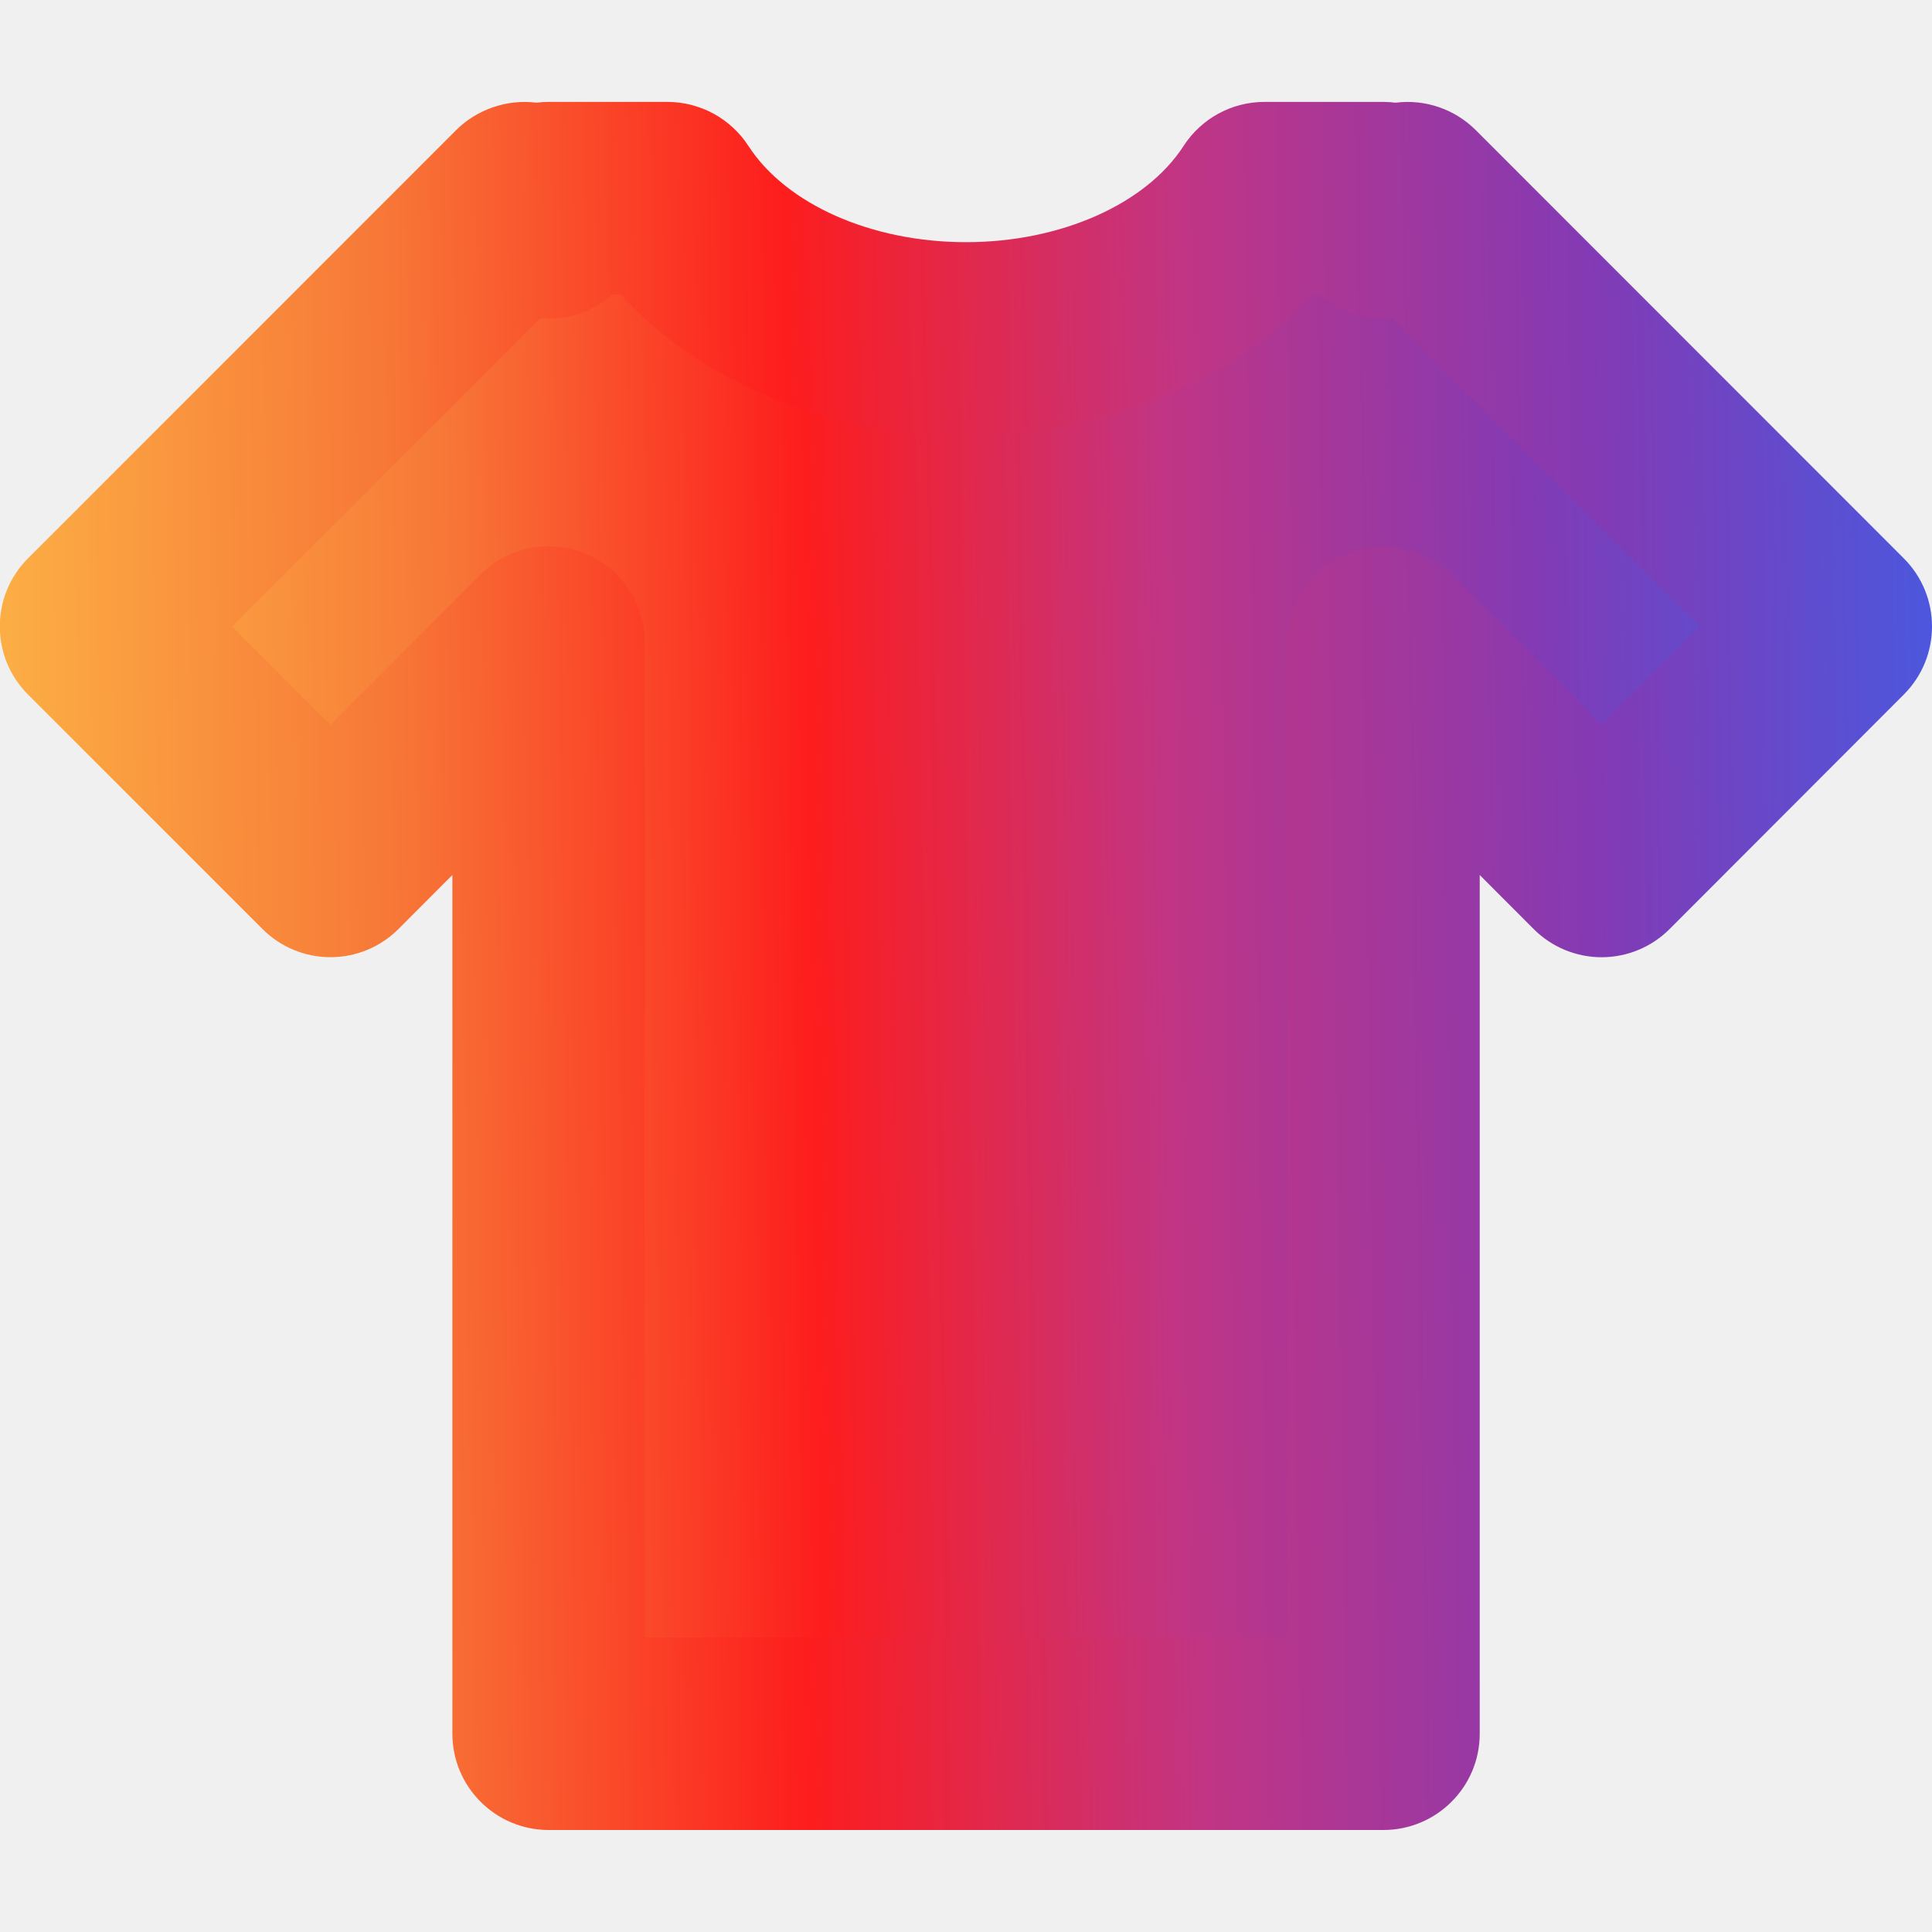
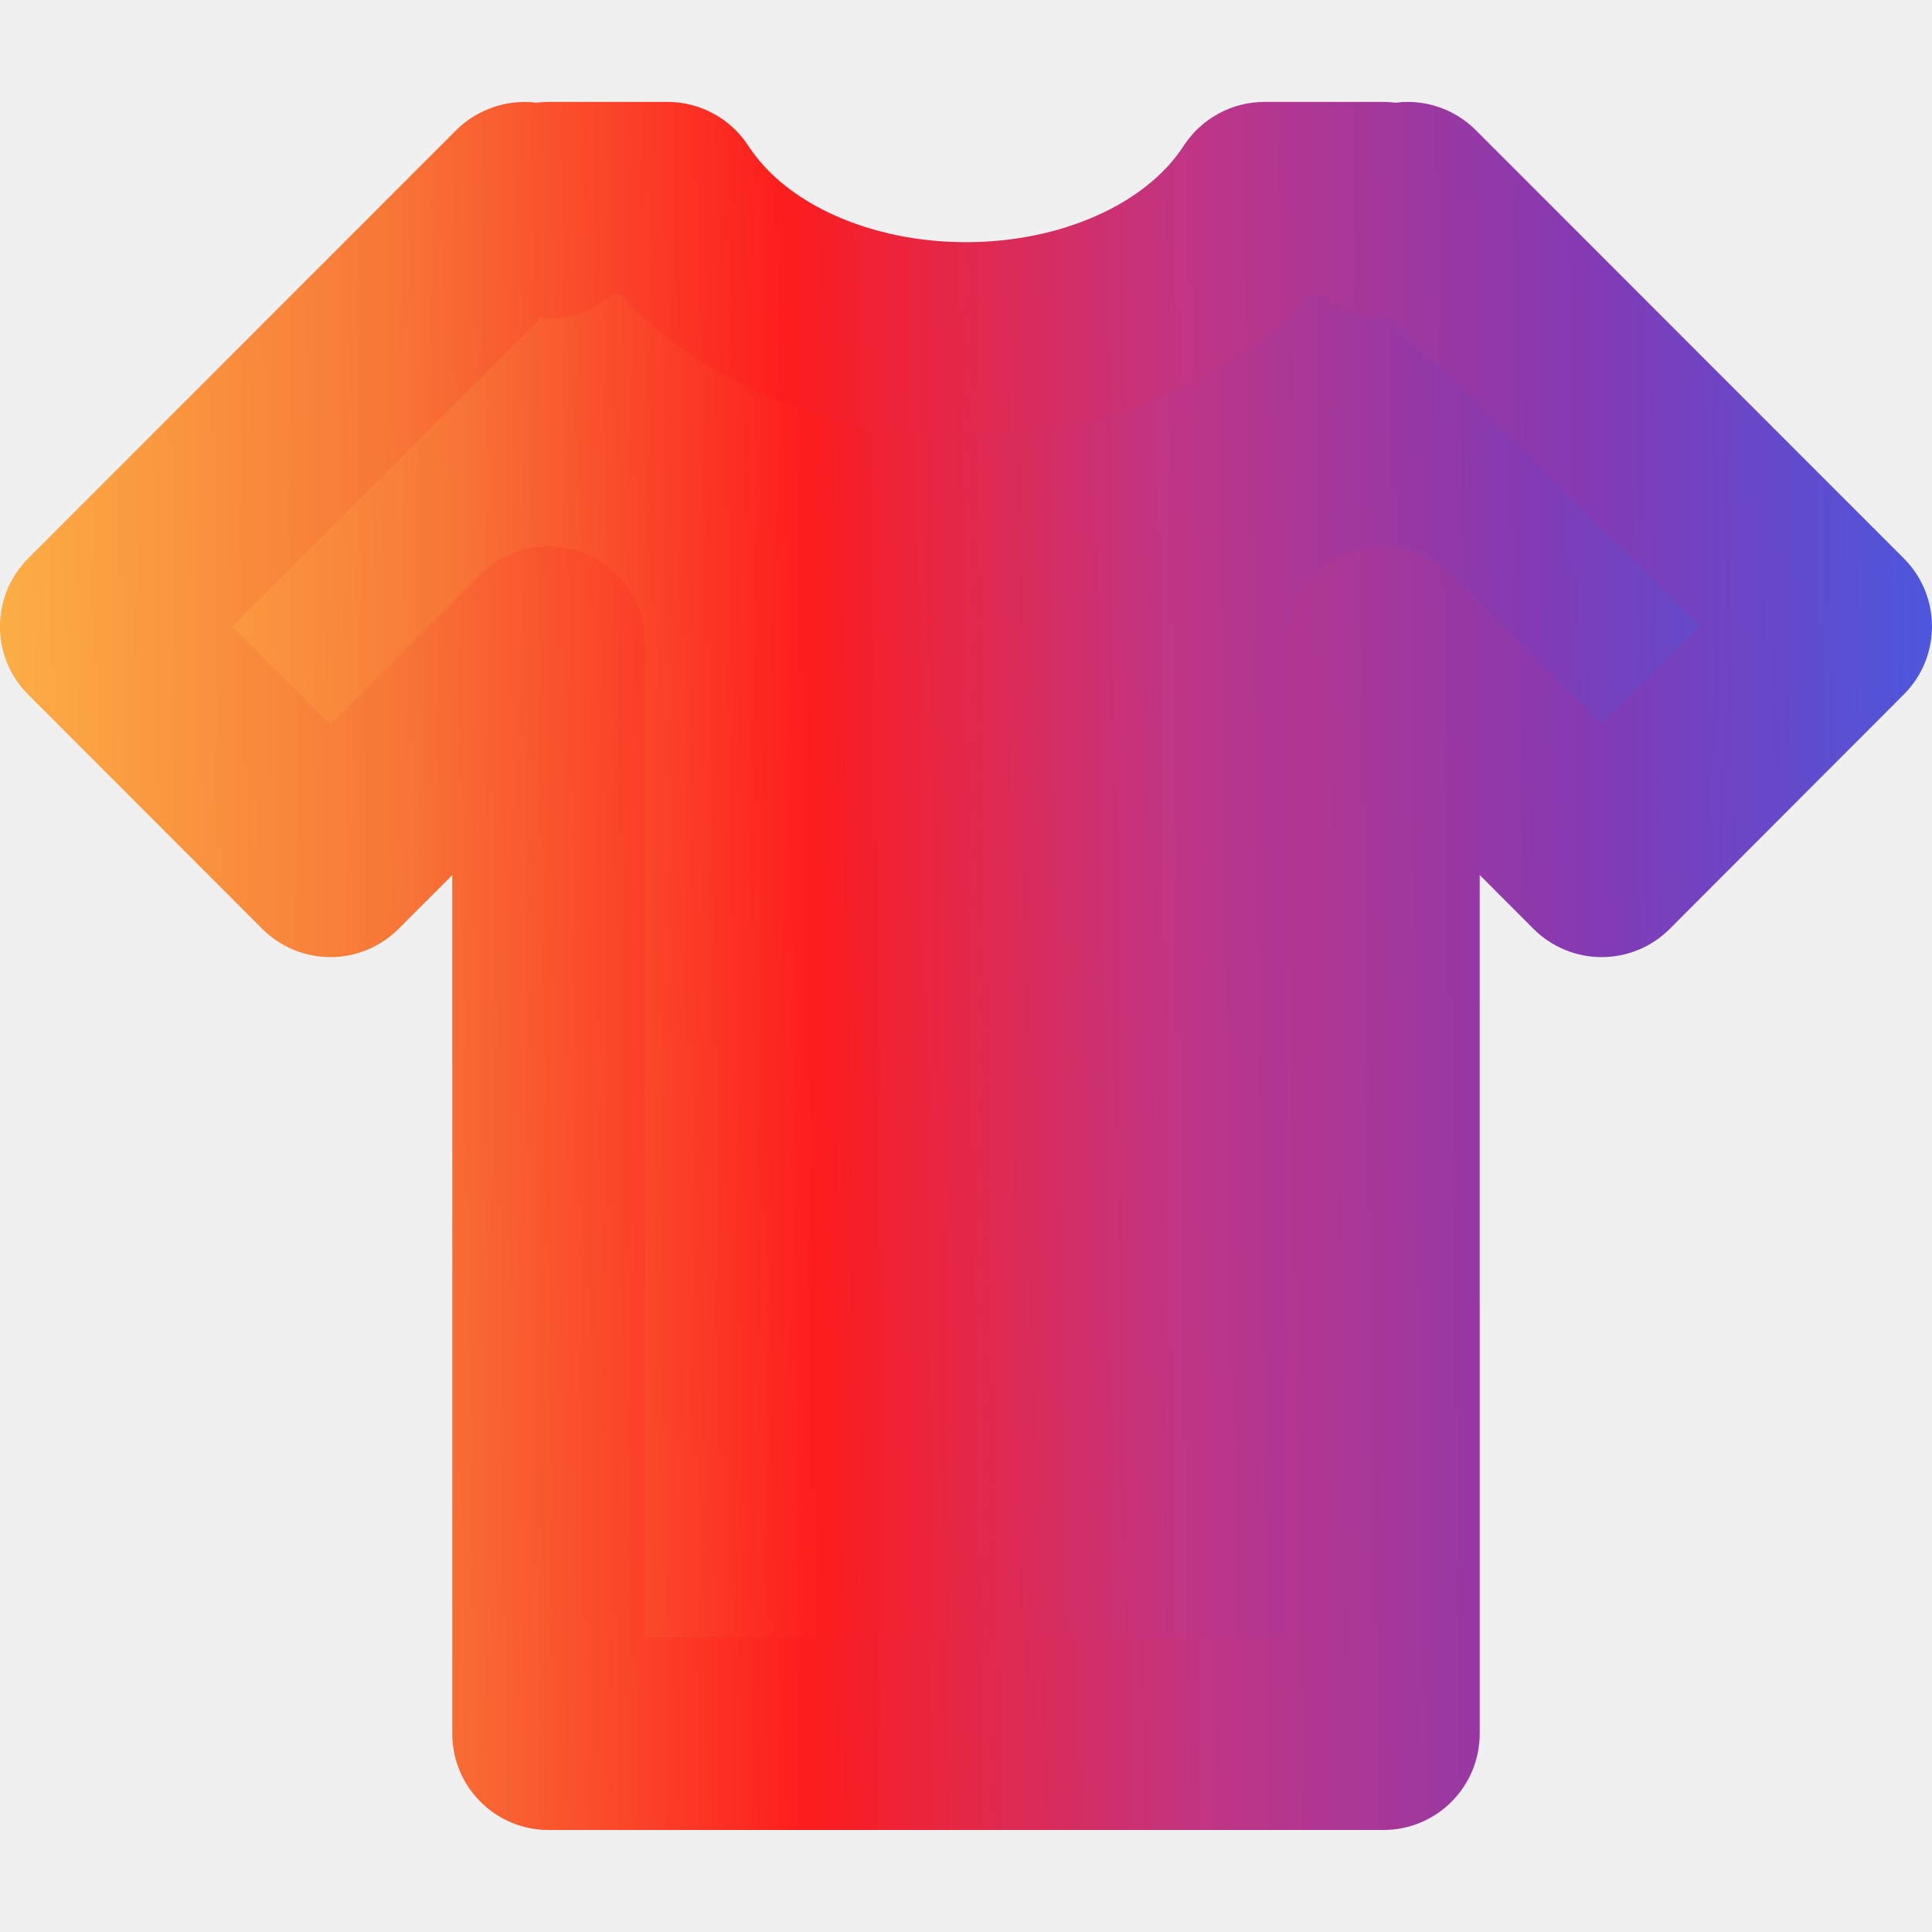
<svg xmlns="http://www.w3.org/2000/svg" width="20" height="20" viewBox="0 0 20 20" fill="none">
  <g clip-path="url(#clip0)">
-     <path d="M14.572 2.052l-.25.25v-.25H13.09c-.556.858-1.729 1.452-3.09 1.452-1.361 0-2.534-.594-3.09-1.452H5.678v.25l-.25-.25L.997 6.485 3.42 8.911l2.258-2.259v11.296h8.643V6.653l2.258 2.259 2.424-2.427-4.431-4.433z" fill="url(#paint0_linear)" />
-     <path d="M14.32 18.944H5.679a.997.997 0 01-.996-.996v-8.89l-.557.558a.995.995 0 01-1.41 0L.29 7.19a.997.997 0 010-1.41l4.432-4.433c.216-.216.529-.322.83-.284.041-.005.083-.008.125-.008H6.91a1 1 0 01.837.455c.392.606 1.276.997 2.253.997.976 0 1.861-.391 2.253-.997a.996.996 0 01.837-.455h1.232c.042 0 .084.003.125.008a.999.999 0 01.83.284l4.431 4.433a.997.997 0 010 1.41l-2.423 2.426a.994.994 0 01-1.41 0l-.557-.558v8.89c0 .55-.447.996-.997.996zm-7.645-1.992h6.65v-10.3a.997.997 0 011.7-.704l1.554 1.554 1.015-1.017-3.188-3.19a.993.993 0 01-.745-.247h-.086C12.752 3.955 11.435 4.5 10 4.5s-2.752-.545-3.575-1.452h-.086a.995.995 0 01-.746.247l-3.189 3.19L3.42 7.503l1.553-1.554a.995.995 0 011.701.705v10.299z" fill="url(#paint1_linear)" />
+     <path d="M14.572 2.052L14.322 2.302V2.052H13.09C12.534 2.91 11.361 3.504 10 3.504C8.639 3.504 7.466 2.91 6.91 2.052H5.678V2.302L5.428 2.052L0.997 6.485L3.42 8.911L5.678 6.652V17.948H14.321V6.653L16.579 8.912L19.003 6.485L14.572 2.052Z" fill="url(#paint0_linear)" />
+     <path d="M14.321 18.944H5.678C5.128 18.944 4.682 18.498 4.682 17.948V9.059L4.125 9.616C3.938 9.803 3.684 9.908 3.42 9.908C3.156 9.908 2.902 9.803 2.715 9.616L0.291 7.19C-0.098 6.801 -0.098 6.171 0.291 5.781L4.723 1.347C4.939 1.131 5.252 1.025 5.553 1.063C5.594 1.058 5.636 1.055 5.678 1.055H6.91C7.248 1.055 7.563 1.227 7.747 1.51C8.139 2.116 9.023 2.507 10 2.507C10.976 2.507 11.861 2.116 12.253 1.51C12.437 1.227 12.751 1.055 13.09 1.055H14.322C14.364 1.055 14.406 1.058 14.447 1.063C14.488 1.058 14.53 1.055 14.571 1.055C14.572 1.055 14.572 1.055 14.572 1.055C14.836 1.055 15.09 1.16 15.277 1.347L19.708 5.78C20.097 6.17 20.097 6.8 19.708 7.189L17.285 9.616C17.098 9.803 16.844 9.908 16.58 9.908C16.58 9.908 16.58 9.908 16.58 9.908C16.316 9.908 16.062 9.803 15.875 9.616L15.318 9.058V17.948C15.317 18.498 14.871 18.944 14.321 18.944ZM6.675 16.951H13.324V6.653C13.324 6.25 13.567 5.887 13.939 5.732C14.312 5.577 14.74 5.663 15.025 5.948L16.579 7.502L17.594 6.485L14.406 3.295C14.247 3.31 14.091 3.285 13.941 3.223C13.836 3.18 13.742 3.12 13.661 3.048H13.575C12.752 3.955 11.434 4.5 10 4.5C8.565 4.5 7.248 3.955 6.425 3.048H6.339C6.258 3.12 6.163 3.18 6.059 3.223C5.908 3.285 5.748 3.307 5.593 3.295L2.404 6.486L3.42 7.502L4.973 5.948C5.258 5.663 5.686 5.578 6.059 5.732C6.432 5.887 6.674 6.25 6.674 6.653V16.951H6.675Z" fill="url(#paint1_linear)" />
  </g>
  <defs>
-     <linearGradient id="paint0_linear" x1=".997" y1="10.085" x2="19.714" y2="9.801" gradientUnits="userSpaceOnUse">
+     <linearGradient id="paint0_linear" x1="0.997" y1="10.085" x2="19.714" y2="9.801" gradientUnits="userSpaceOnUse">
      <stop stop-color="#FCAF45" />
-       <stop offset=".198" stop-color="#F77737" />
-       <stop offset=".396" stop-color="#FD1D1D" />
-       <stop offset=".594" stop-color="#C13584" />
-       <stop offset=".797" stop-color="#833AB4" />
+       <stop offset="0.198" stop-color="#F77737" />
+       <stop offset="0.396" stop-color="#FD1D1D" />
+       <stop offset="0.594" stop-color="#C13584" />
+       <stop offset="0.797" stop-color="#833AB4" />
      <stop offset="1" stop-color="#405DE6" />
    </linearGradient>
-     <linearGradient id="paint1_linear" x1="0" y1="10.096" x2="20.79" y2="9.784" gradientUnits="userSpaceOnUse">
+     <linearGradient id="paint1_linear" x1="-0" y1="10.096" x2="20.79" y2="9.784" gradientUnits="userSpaceOnUse">
      <stop stop-color="#FCAF45" />
-       <stop offset=".198" stop-color="#F77737" />
-       <stop offset=".396" stop-color="#FD1D1D" />
-       <stop offset=".594" stop-color="#C13584" />
-       <stop offset=".797" stop-color="#833AB4" />
+       <stop offset="0.198" stop-color="#F77737" />
+       <stop offset="0.396" stop-color="#FD1D1D" />
+       <stop offset="0.594" stop-color="#C13584" />
+       <stop offset="0.797" stop-color="#833AB4" />
      <stop offset="1" stop-color="#405DE6" />
    </linearGradient>
    <clipPath id="clip0">
-       <path fill="#fff" d="M0 0h20v20H0z" />
+       <rect width="20" height="20" fill="white" />
    </clipPath>
  </defs>
</svg>
